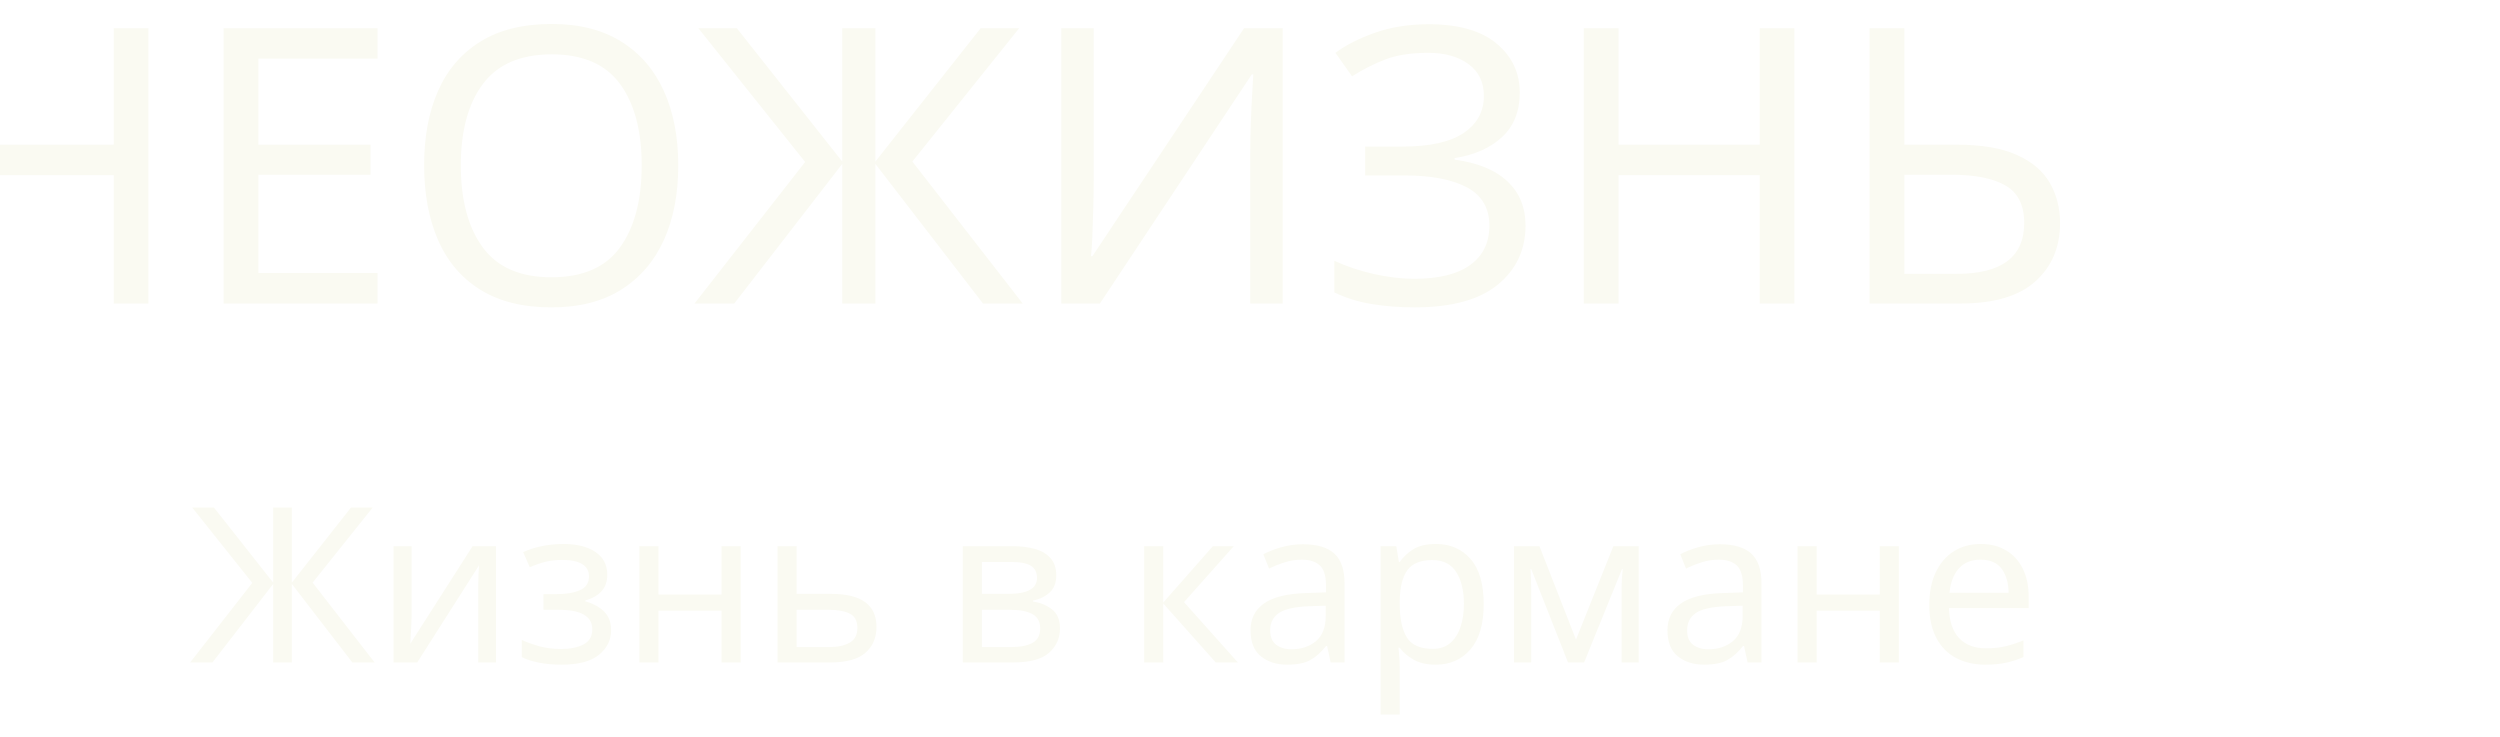
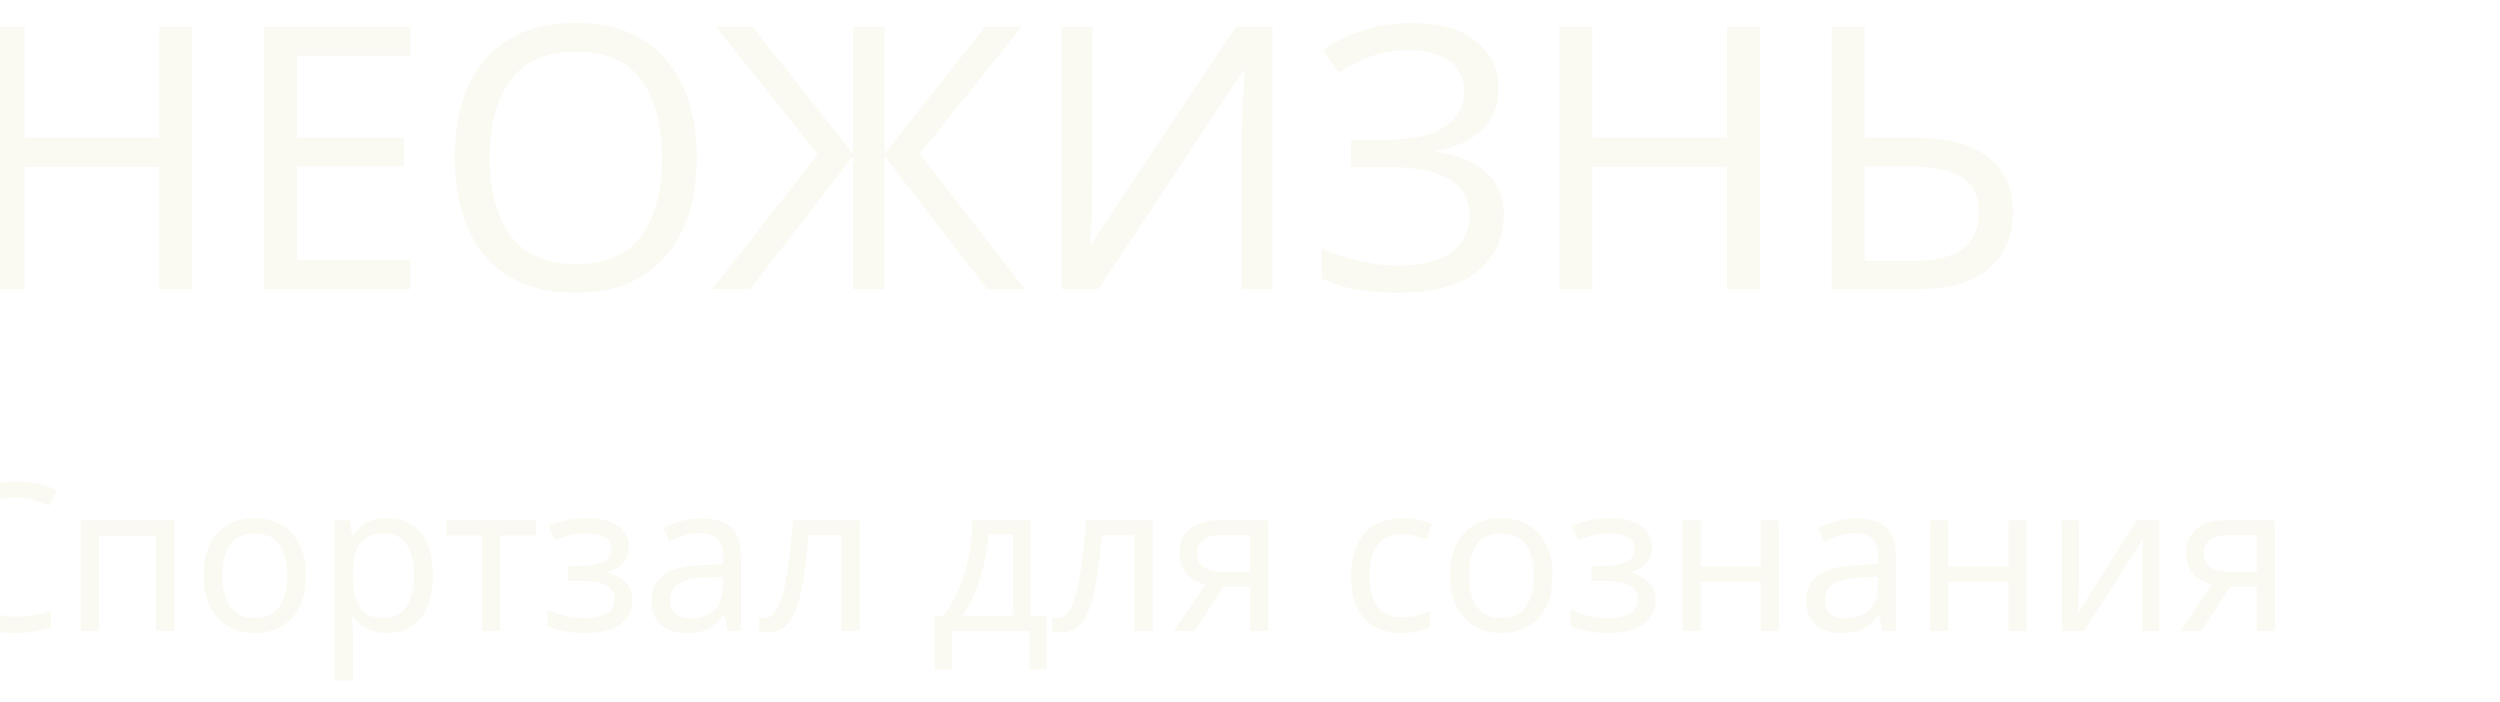
- <svg xmlns="http://www.w3.org/2000/svg" width="284.209mm" height="83.706mm" viewBox="0 0 284.209 83.706" version="1.1" id="svg1">
+ <svg xmlns="http://www.w3.org/2000/svg" width="298.385mm" height="83.706mm" viewBox="0 0 298.385 83.706" version="1.1" id="svg1">
  <defs id="defs1">
    </defs>
-   <g id="layer1" transform="translate(32.40729,-184.7631)">
+   <g id="layer1" transform="translate(38.47146,-184.7631)">
    <text xml:space="preserve" style="font-size:43.843px;font-family:'Segoe Print';-inkscape-font-specification:'Segoe Print';text-align:center;text-anchor:middle;fill:#fafaf2;fill-opacity:1;stroke-width:9.709" x="108.648" y="219.272" id="text1">
      <tspan id="tspan1" style="font-size:43.843px;fill:#fafaf2;fill-opacity:1;stroke-width:9.709" x="108.648" y="219.272">НЕОЖИЗНЬ</tspan>
    </text>
    <text xml:space="preserve" style="font-size:24.662px;font-family:'Segoe Print';-inkscape-font-specification:'Segoe Print';text-align:center;text-anchor:middle;fill:#fafaf2;fill-opacity:1;stroke-width:9.709" x="110.354" y="260.076" id="text2">
-       <tspan id="tspan2" style="font-size:24.662px;fill:#fafaf2;fill-opacity:1;stroke-width:9.709" x="110.354" y="260.076">Жизнь в кармане</tspan>
+       <tspan id="tspan2" style="font-size:24.662px;fill:#fafaf2;fill-opacity:1;stroke-width:9.709" x="110.354" y="260.076">Спортзал для сознания</tspan>
    </text>
  </g>
</svg>
